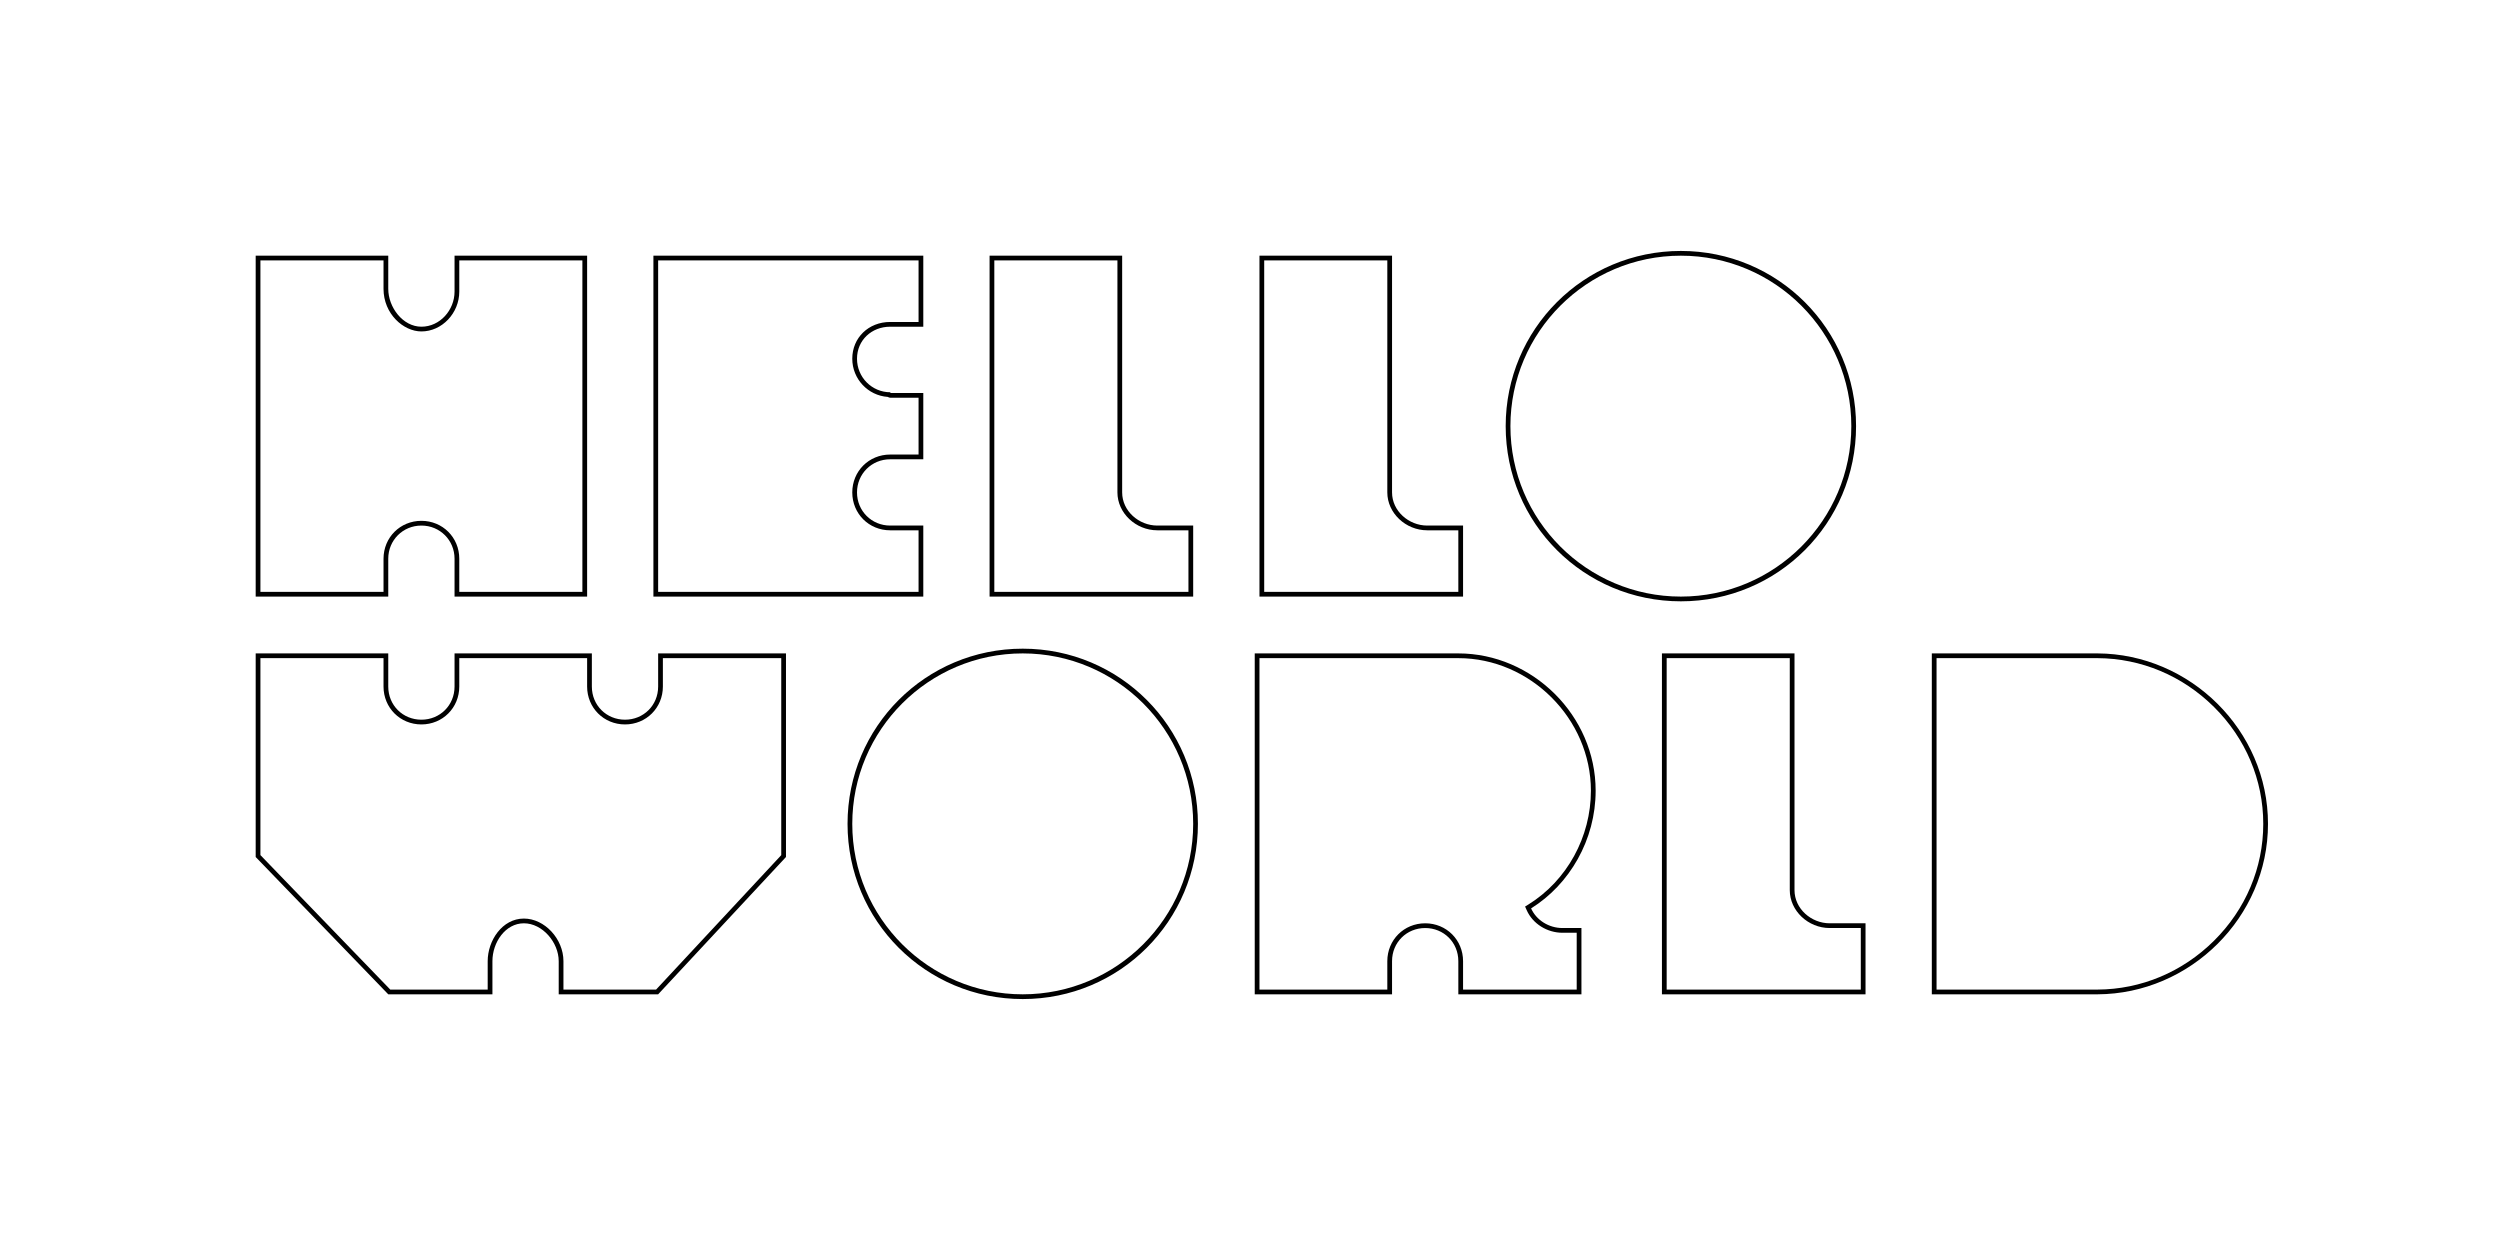
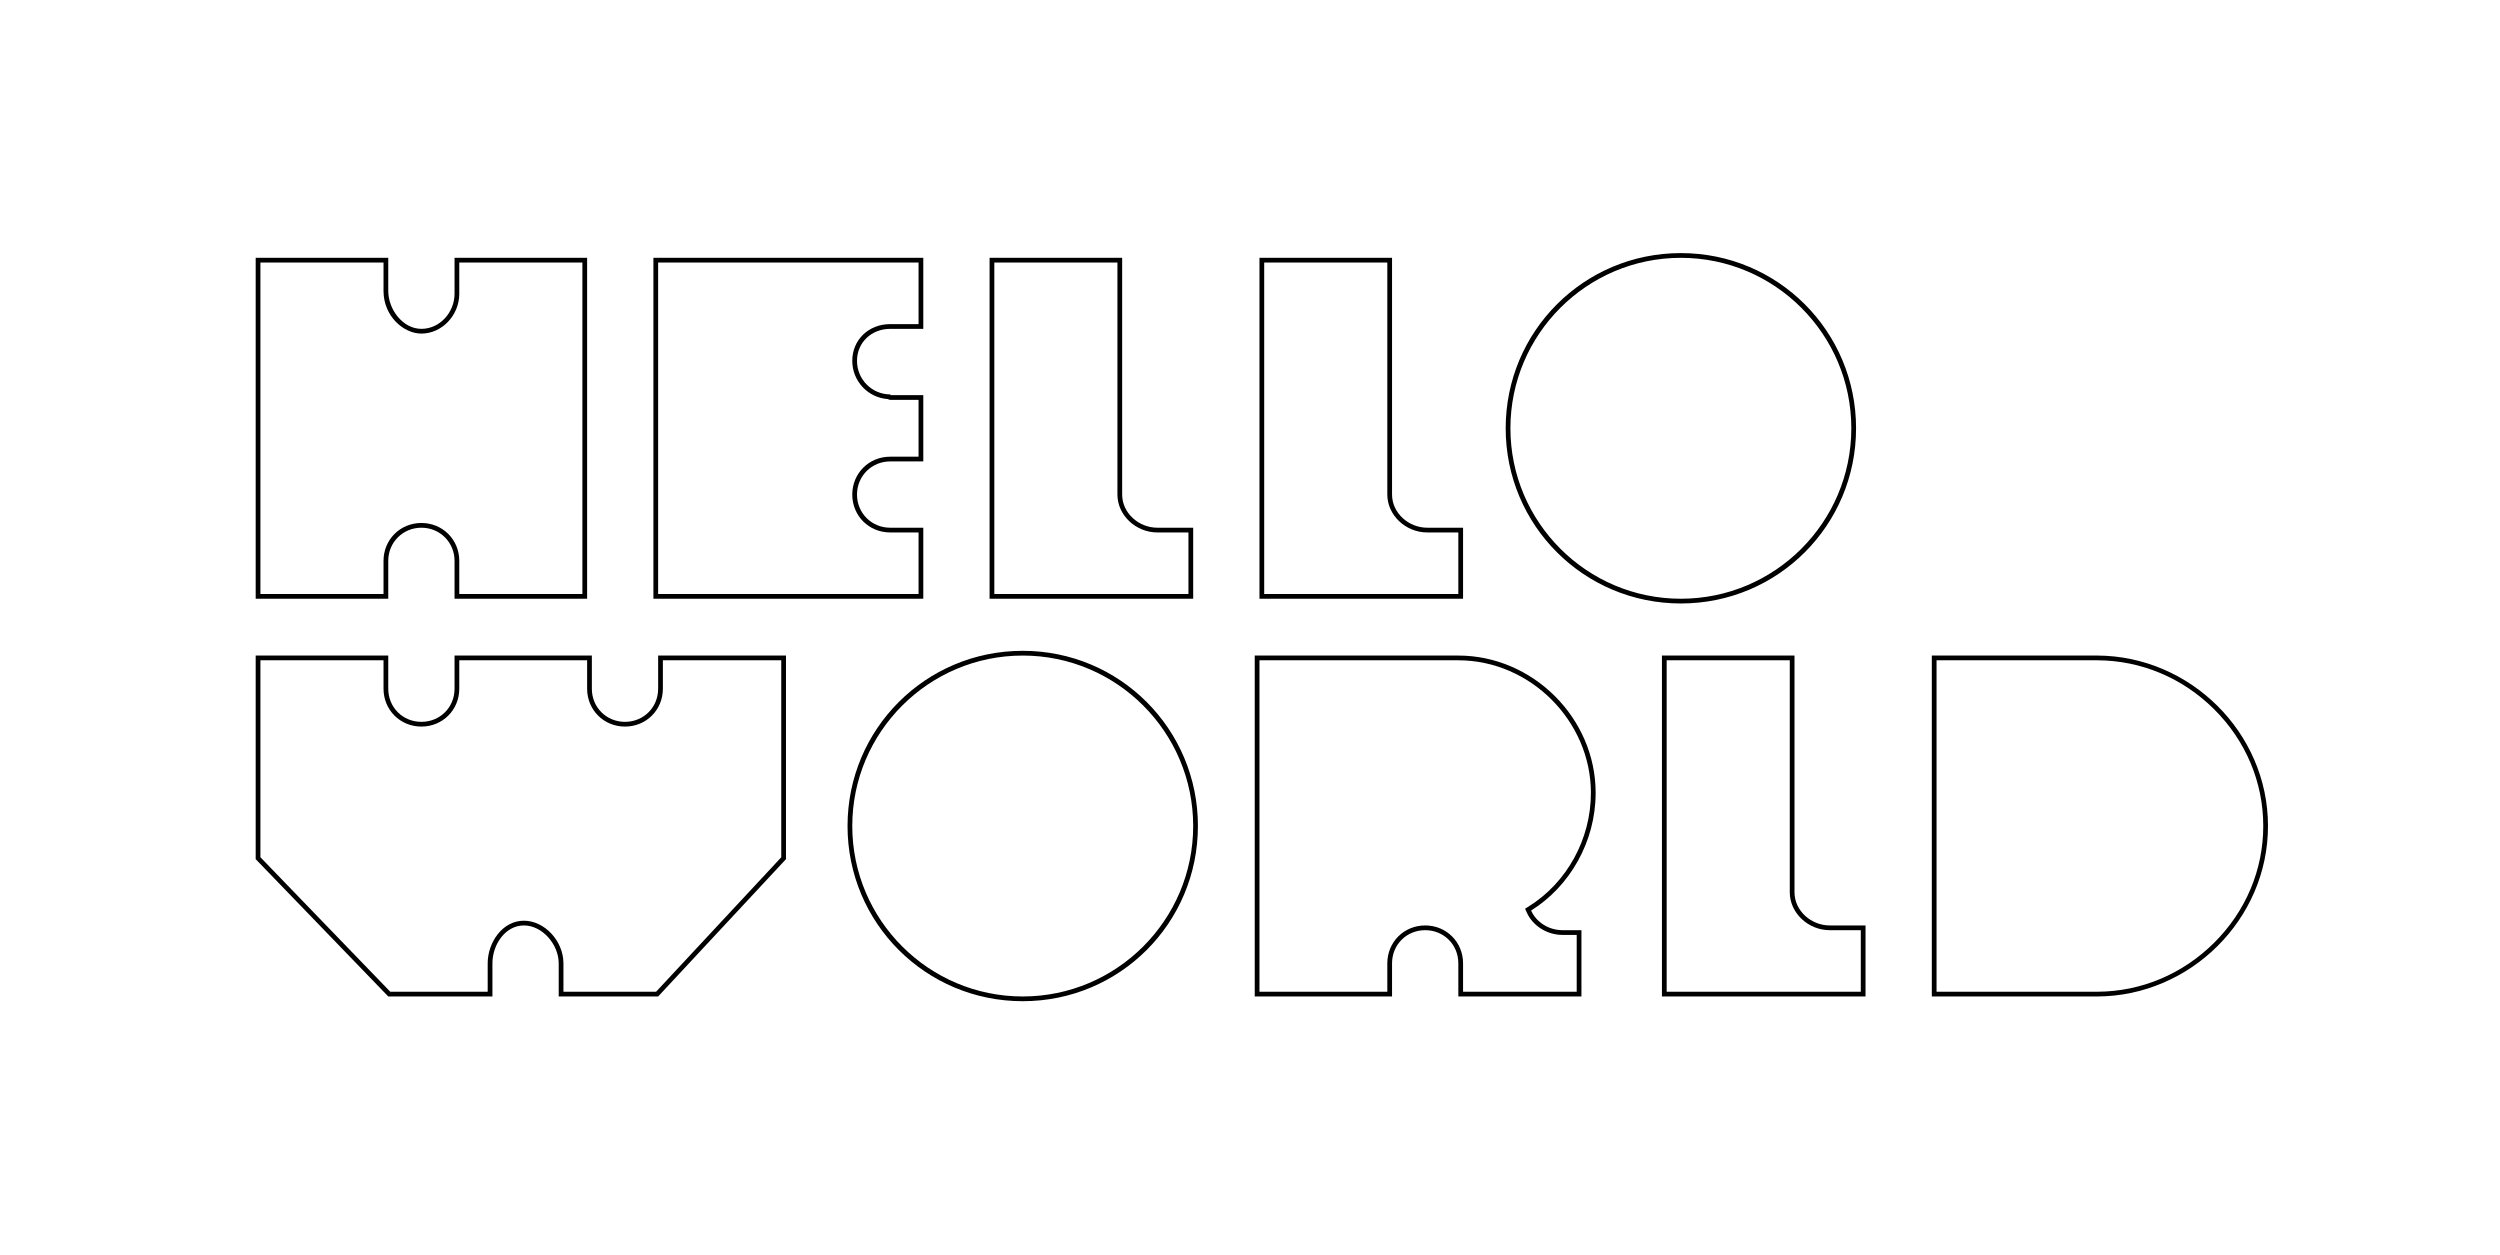
- <svg xmlns="http://www.w3.org/2000/svg" version="1.1" id="Layer_1" x="0px" y="0px" width="528px" height="264px" viewBox="0 0 528 264" enable-background="new 0 0 528 264" xml:space="preserve">
+ <svg xmlns="http://www.w3.org/2000/svg" version="1.1" id="Layer_1" x="0px" y="0px" width="291px" height="146px" viewBox="0 0 528 264" enable-background="new 0 0 528 264" xml:space="preserve">
  <g>
    <path d="M293,55v49c0,4.336,3.861,8,8.434,8H308v13h-41V55H293 M294,54h-28v72h43v-15h-7.566c-3.914,0-7.434-3.086-7.434-7V54   L294,54z" />
  </g>
  <g>
    <path d="M236,55v49c0,4.336,3.861,8,8.434,8H251v13h-41V55H236 M237,54h-28v72h43v-15h-7.566c-3.914,0-7.434-3.086-7.434-7V54   L237,54z" />
  </g>
  <g>
    <path d="M355,54c19.851,0,36,16.149,36,36s-16.149,36-36,36c-19.852,0-36-16.149-36-36S335.149,54,355,54 M355,53   c-20.49,0-37,16.511-37,37c0,20.49,16.51,37,37,37c20.488,0,37-16.51,37-37C392,69.511,375.489,53,355,53L355,53z" />
  </g>
  <g>
    <path d="M216,138c19.851,0,36,16.148,36,36s-16.149,36-36,36c-19.852,0-36-16.148-36-36S196.149,138,216,138 M216,137   c-20.49,0-37,16.512-37,37c0,20.49,16.51,37,37,37c20.488,0,37-16.51,37-37C253,153.512,236.489,137,216,137L216,137z" />
  </g>
  <g>
    <path d="M442.997,139c9.206,0.043,17.945,3.709,24.607,10.322C474.309,155.977,478,164.74,478,174s-3.691,18.023-10.396,24.678   c-6.663,6.614-15.402,10.28-24.604,10.322h-34v-70H442.997 M443,138h-35v72h35c19.493-0.089,36-16.211,36-36   S462.493,138.091,443,138L443,138z" />
  </g>
  <g>
    <path d="M165,139v41.605L138.565,209H119v-6c0-4.71-3.981-9-8.354-9c-4.575,0-7.646,4.654-7.646,9v6H82.424L55,180.596V139h26v6   c0,4.486,3.514,8,8,8c4.485,0,8-3.514,8-8v-6h27v6c0,4.486,3.514,8,8,8c4.485,0,8-3.514,8-8v-6H165 M166,138h-27v7   c0,3.969-3.087,7-7,7c-3.914,0-7-3.031-7-7v-7H96v7c0,3.969-3.087,7-7,7c-3.914,0-7-3.031-7-7v-7H54v43l28,29h22v-7   c0-3.969,2.732-8,6.646-8s7.354,4.031,7.354,8v7h21l27-29V138L166,138z" />
  </g>
  <g>
    <path d="M308,139c15.178,0,28,12.822,28,28c0,9.752-5.043,18.949-13.162,24.002l-0.74,0.46l0.354,0.796   C323.718,195.096,326.75,197,330,197h3v12h-24v-6c0-4.486-3.515-8-8-8c-4.486,0-8,3.514-8,8v6h-27v-70h28H308 M308,138   c-0.008,0-14,0-14,0h-29v72h29v-7c0-3.971,3.086-7,7-7s7,3.029,7,7v7h26v-14h-4c-2.875,0-5.522-1.656-6.633-4.148   C331.49,186.795,337,177.374,337,167C337,151.124,323.656,138,308,138L308,138z" />
  </g>
  <g>
    <path d="M123,55v70H97v-7c0-4.486-3.515-8-8-8c-4.486,0-8,3.514-8,8v3v4H55V55h26v6c0,5.304,4.216,9,8,9c4.336,0,8-3.853,8-8.413   V61v-6H123 M124,54H96v7v0.587C96,65.5,92.913,69,89,69c-3.914,0-7-4.086-7-8v-7H54v72h28v-5v-3c0-3.914,3.087-7,7-7   c3.914,0,7,3.086,7,7v8h28V54L124,54z" />
  </g>
  <g>
    <path d="M194,55v13h-6c-4.562,0-8,3.336-8,7.76c0,4.273,3.314,7.783,7.498,8.068c0.191,0.127,0.407,0.172,0.559,0.172H194v12h-6   c-4.486,0-8,3.514-8,8s3.514,8,8,8h6v13h-55V55H194 M195,54h-57v72h57v-15h-7c-3.914,0-7-3.086-7-7s3.086-7,7-7h7V83h-6.943   c-0.003,0-0.007-0.153-0.01-0.153c-3.914,0-7.047-3.173-7.047-7.086c0-3.914,3.086-6.76,7-6.76h7V54L195,54z" />
  </g>
  <g>
    <path d="M378,139v49c0,4.336,3.861,8,8.434,8H393v13h-41v-70H378 M379,138h-28v72h43v-15h-7.566c-3.914,0-7.434-3.086-7.434-7V138   L379,138z" />
  </g>
</svg>
